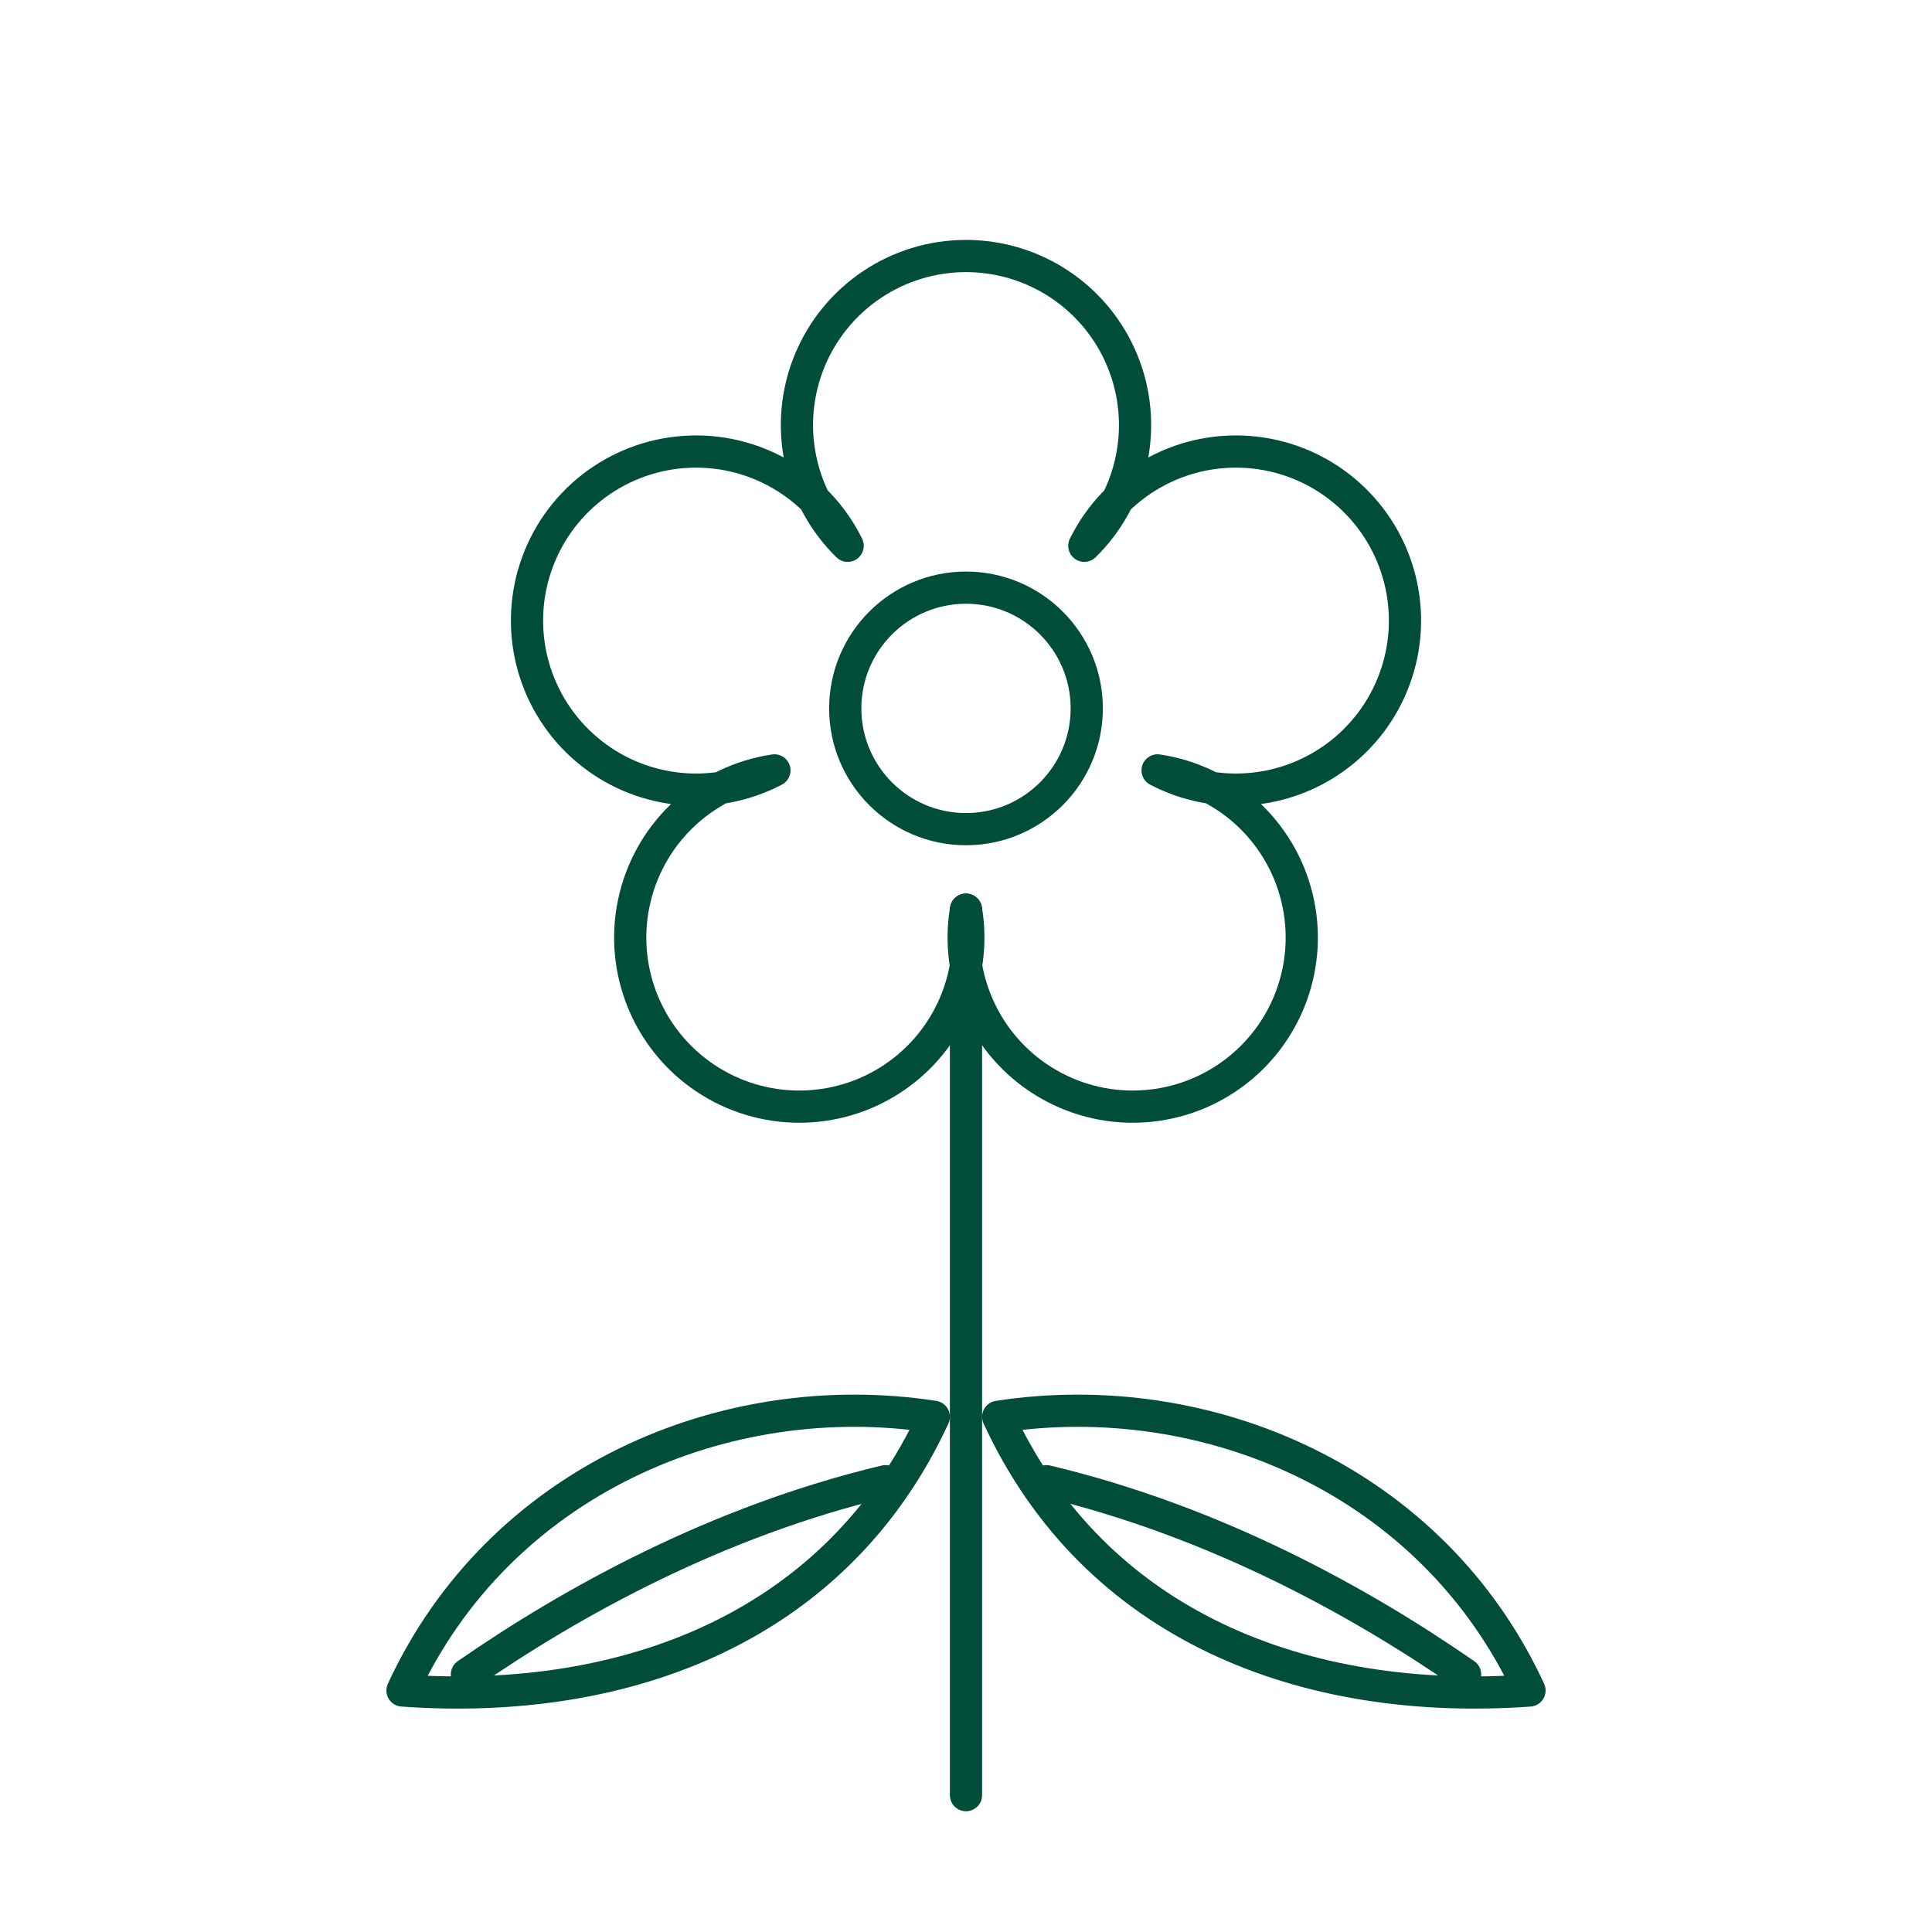
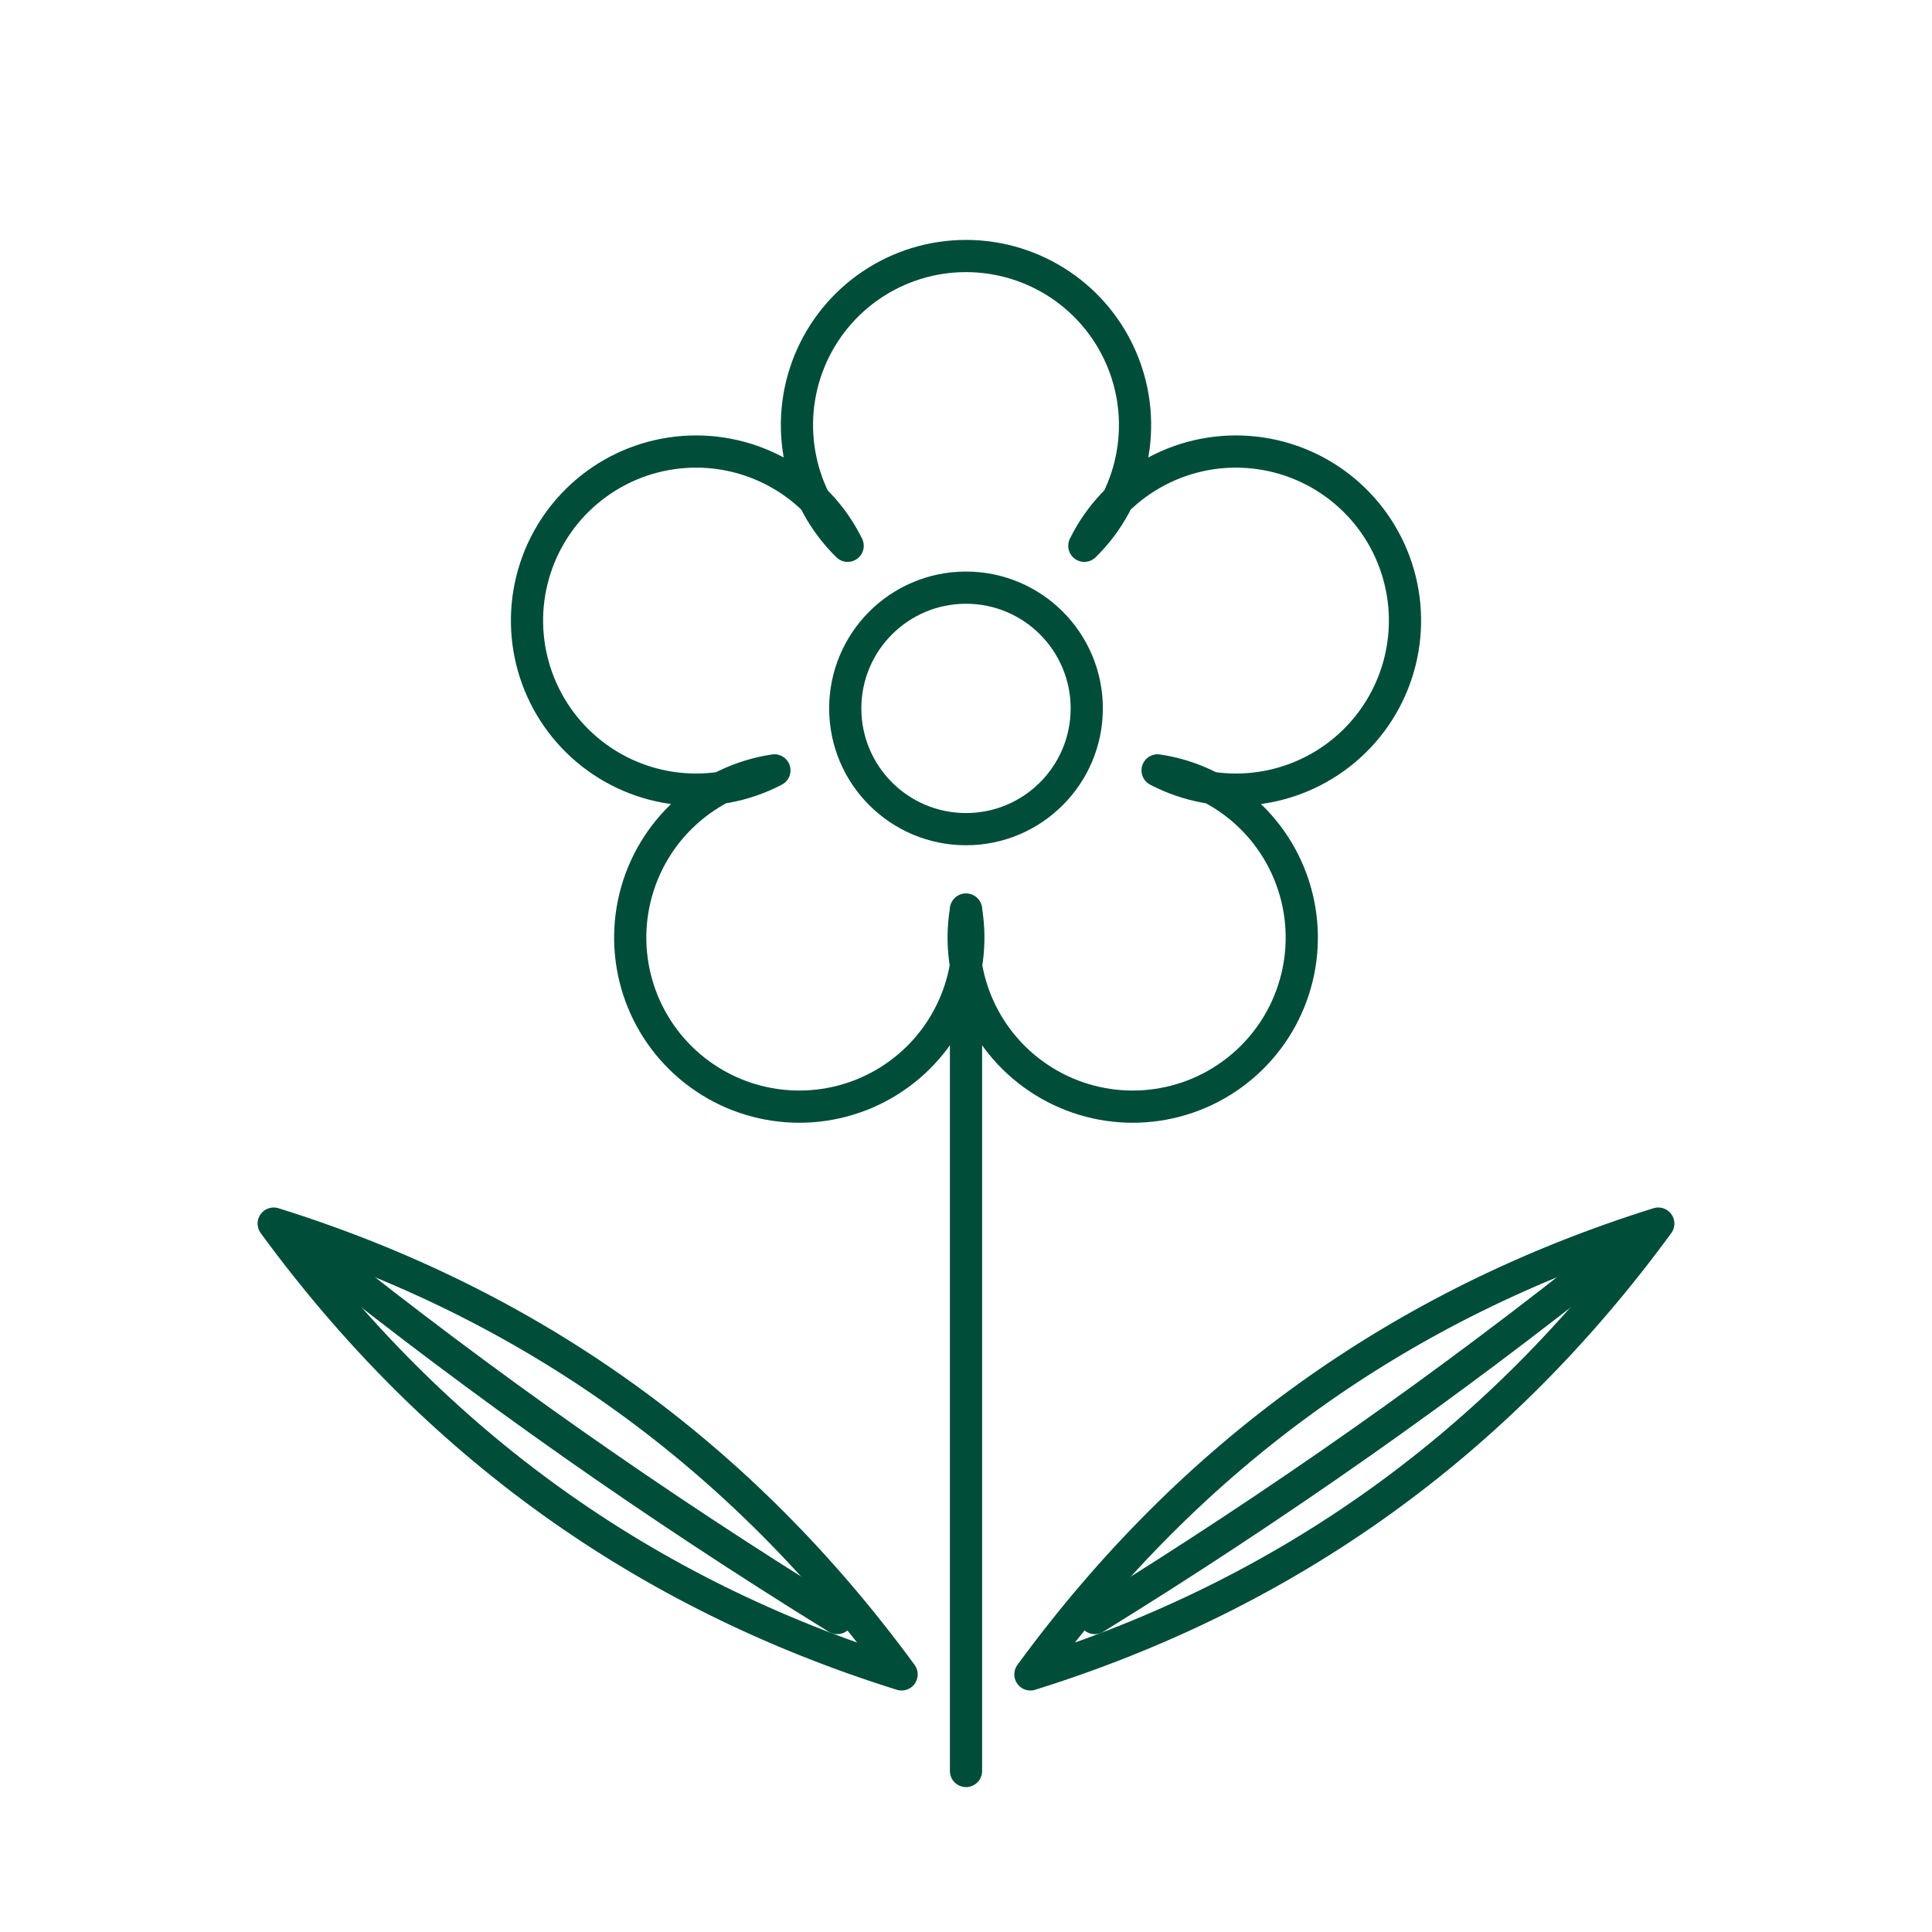
<svg xmlns="http://www.w3.org/2000/svg" viewBox="0 0 24 24" fill="none">
  <g stroke="#004D3A" stroke-width="0.4" stroke-linejoin="round" stroke-linecap="round">
-     <path d="M12 11.3 L12 22.3" />
+     <path d="M12 11.3 L12 22" />
    <path d="M13.47 6.78 A2.1 2.1 0 1 1 14.38 9.57 A2.1 2.1 0 1 1 12 11.3 A2.1 2.1 0 1 1 9.62 9.57 A2.1 2.1 0 1 1 10.53 6.78 A2.1 2.1 0 1 1 13.47 6.78 Z" />
    <circle cx="12" cy="8.8" r="1.5" />
-     <path d="M11.6 17.6 C 9 17.2 6.2 18.4 5 21 C 7.8 21.2 10.4 20.2 11.6 17.6 Z" />
-     <path d="M11 18.4 C 8.9 18.9 7.1 19.9 5.8 20.8" />
-     <path d="M12.4 17.6 C 15 17.2 17.8 18.4 19 21 C 16.2 21.2 13.6 20.2 12.4 17.6 Z" />
-     <path d="M13 18.4 C 15.1 18.9 16.9 19.9 18.2 20.8" />
+     <path d="M3.4 15.2 Q8.2 16.7 11.2 20.8 Q6.4 19.3 3.4 15.2 Z" />
+     <path d="M10.4 20.1 Q7 18 4 15.6" />
+     <path d="M20.6 15.2 Q15.8 16.7 12.8 20.8 Q17.6 19.3 20.6 15.2 Z" />
+     <path d="M13.6 20.1 Q17 18 20 15.6" />
  </g>
</svg>
